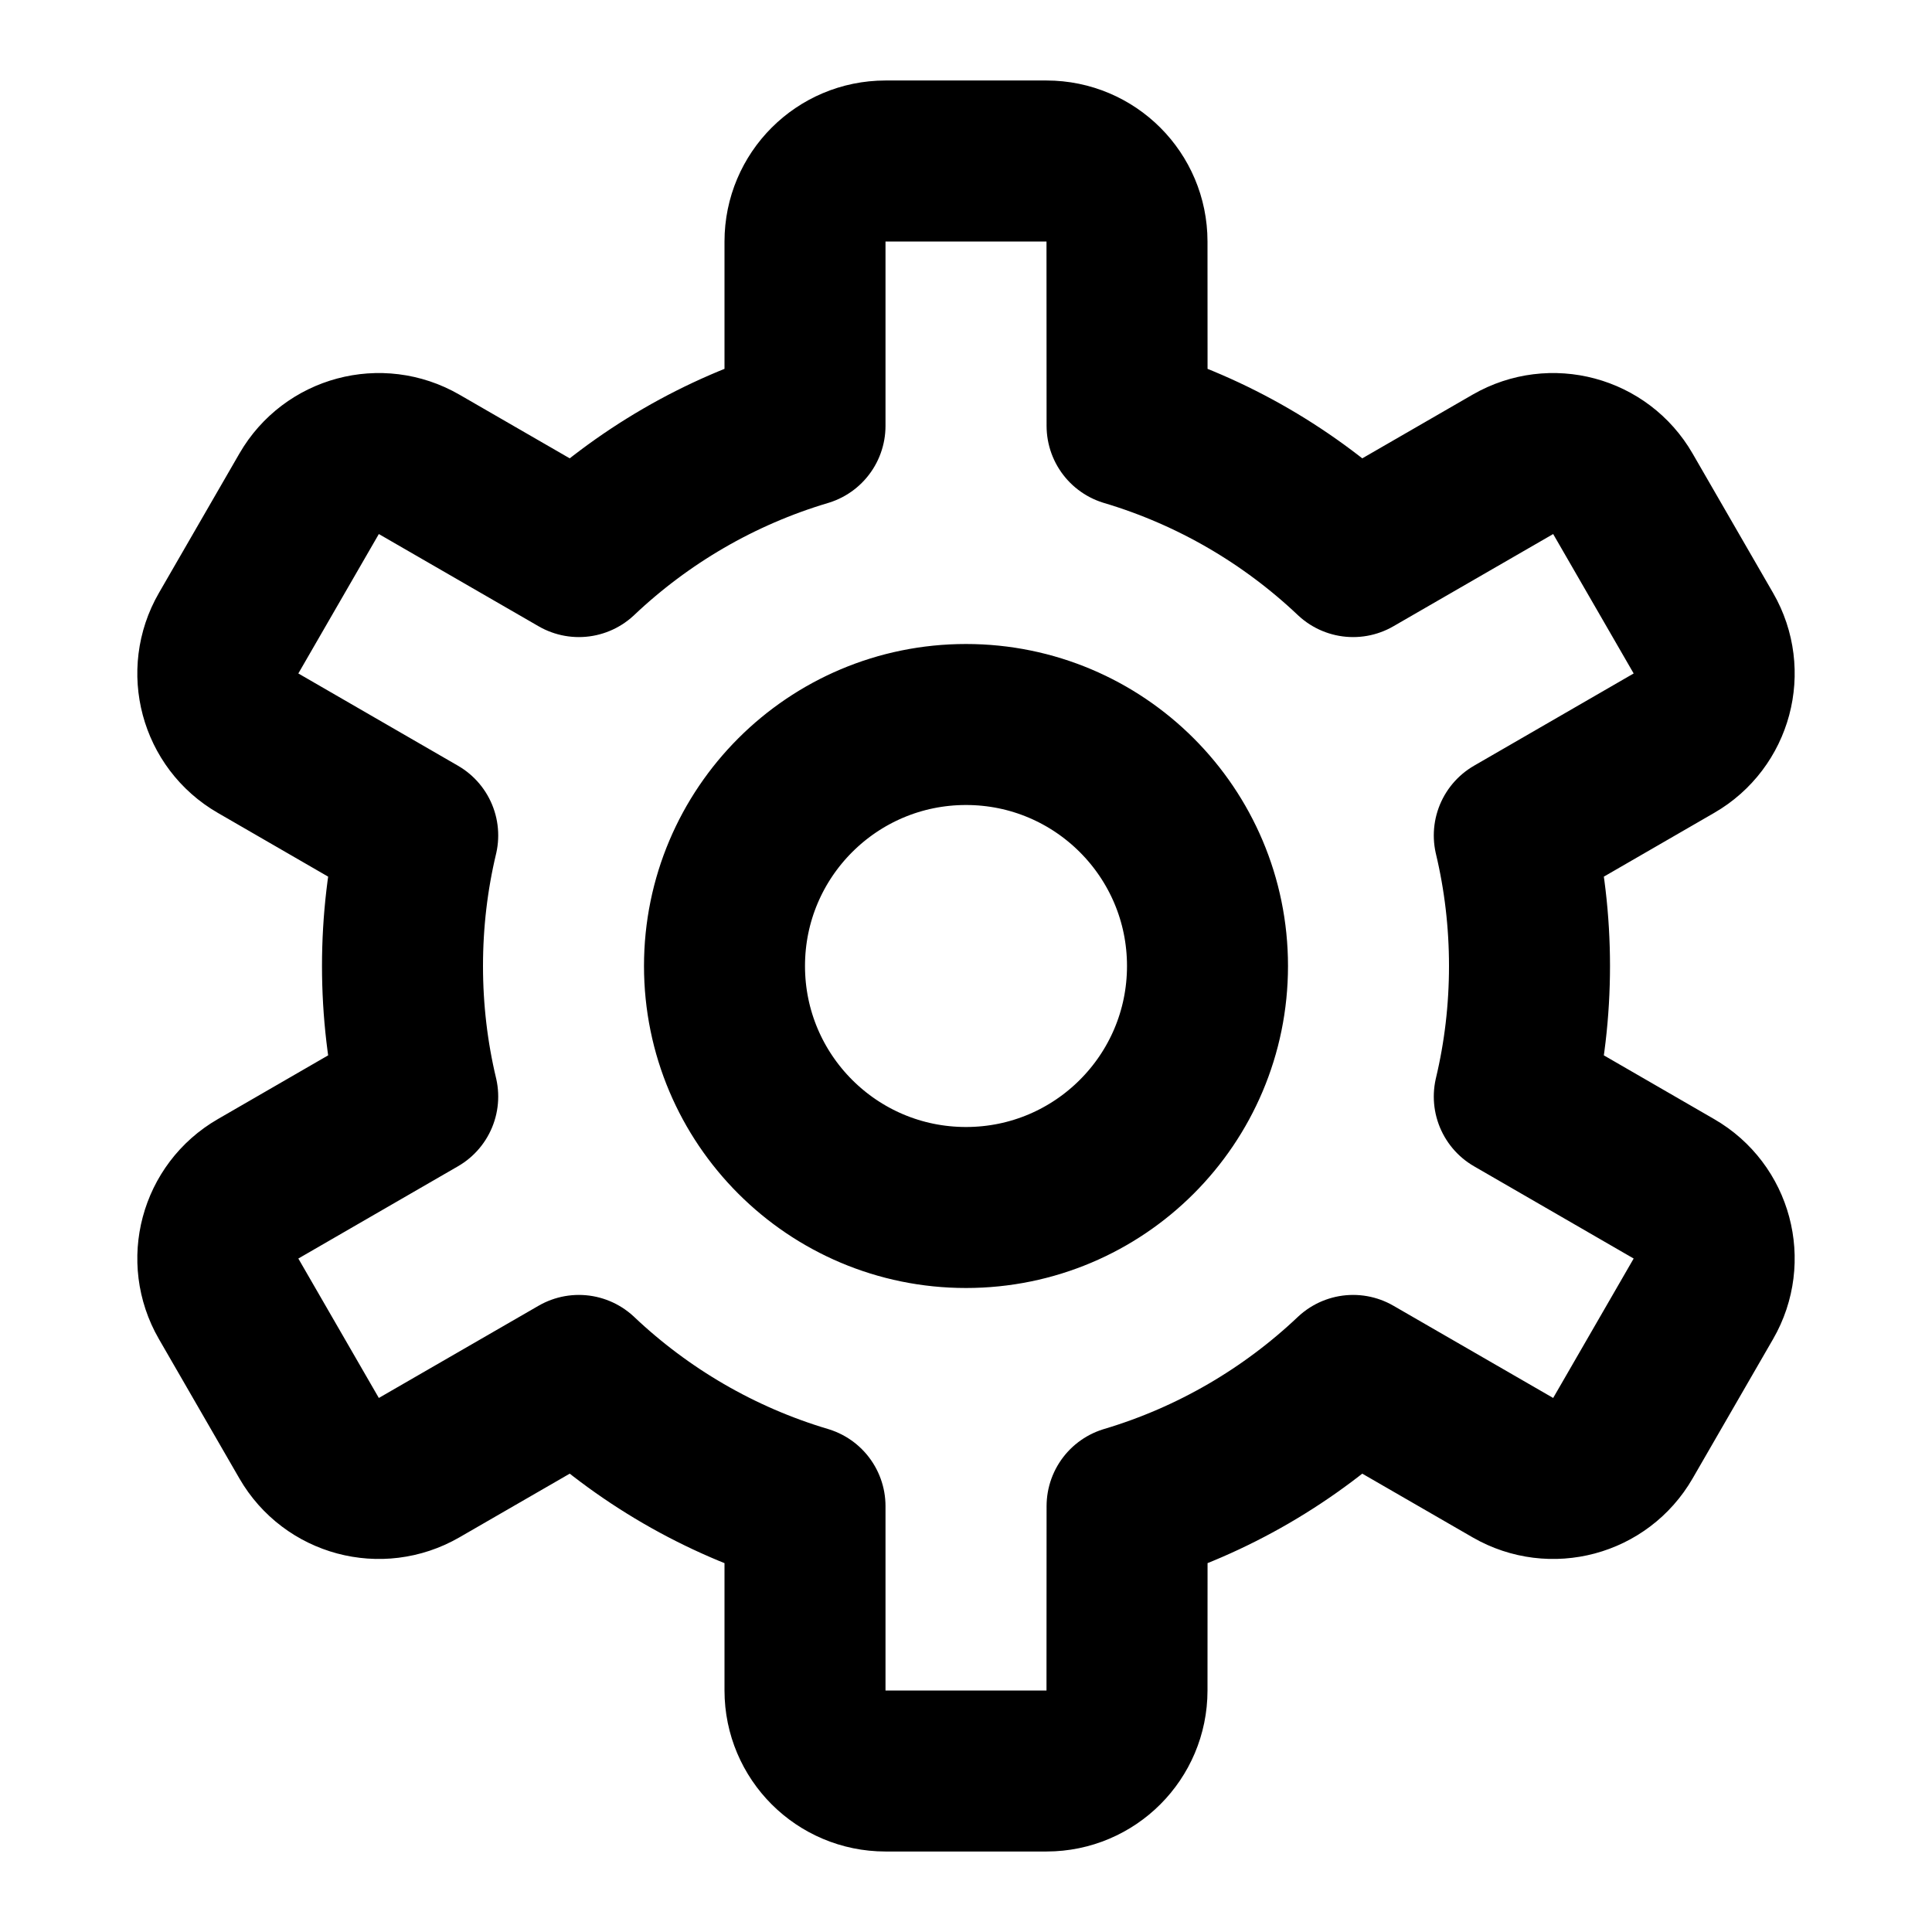
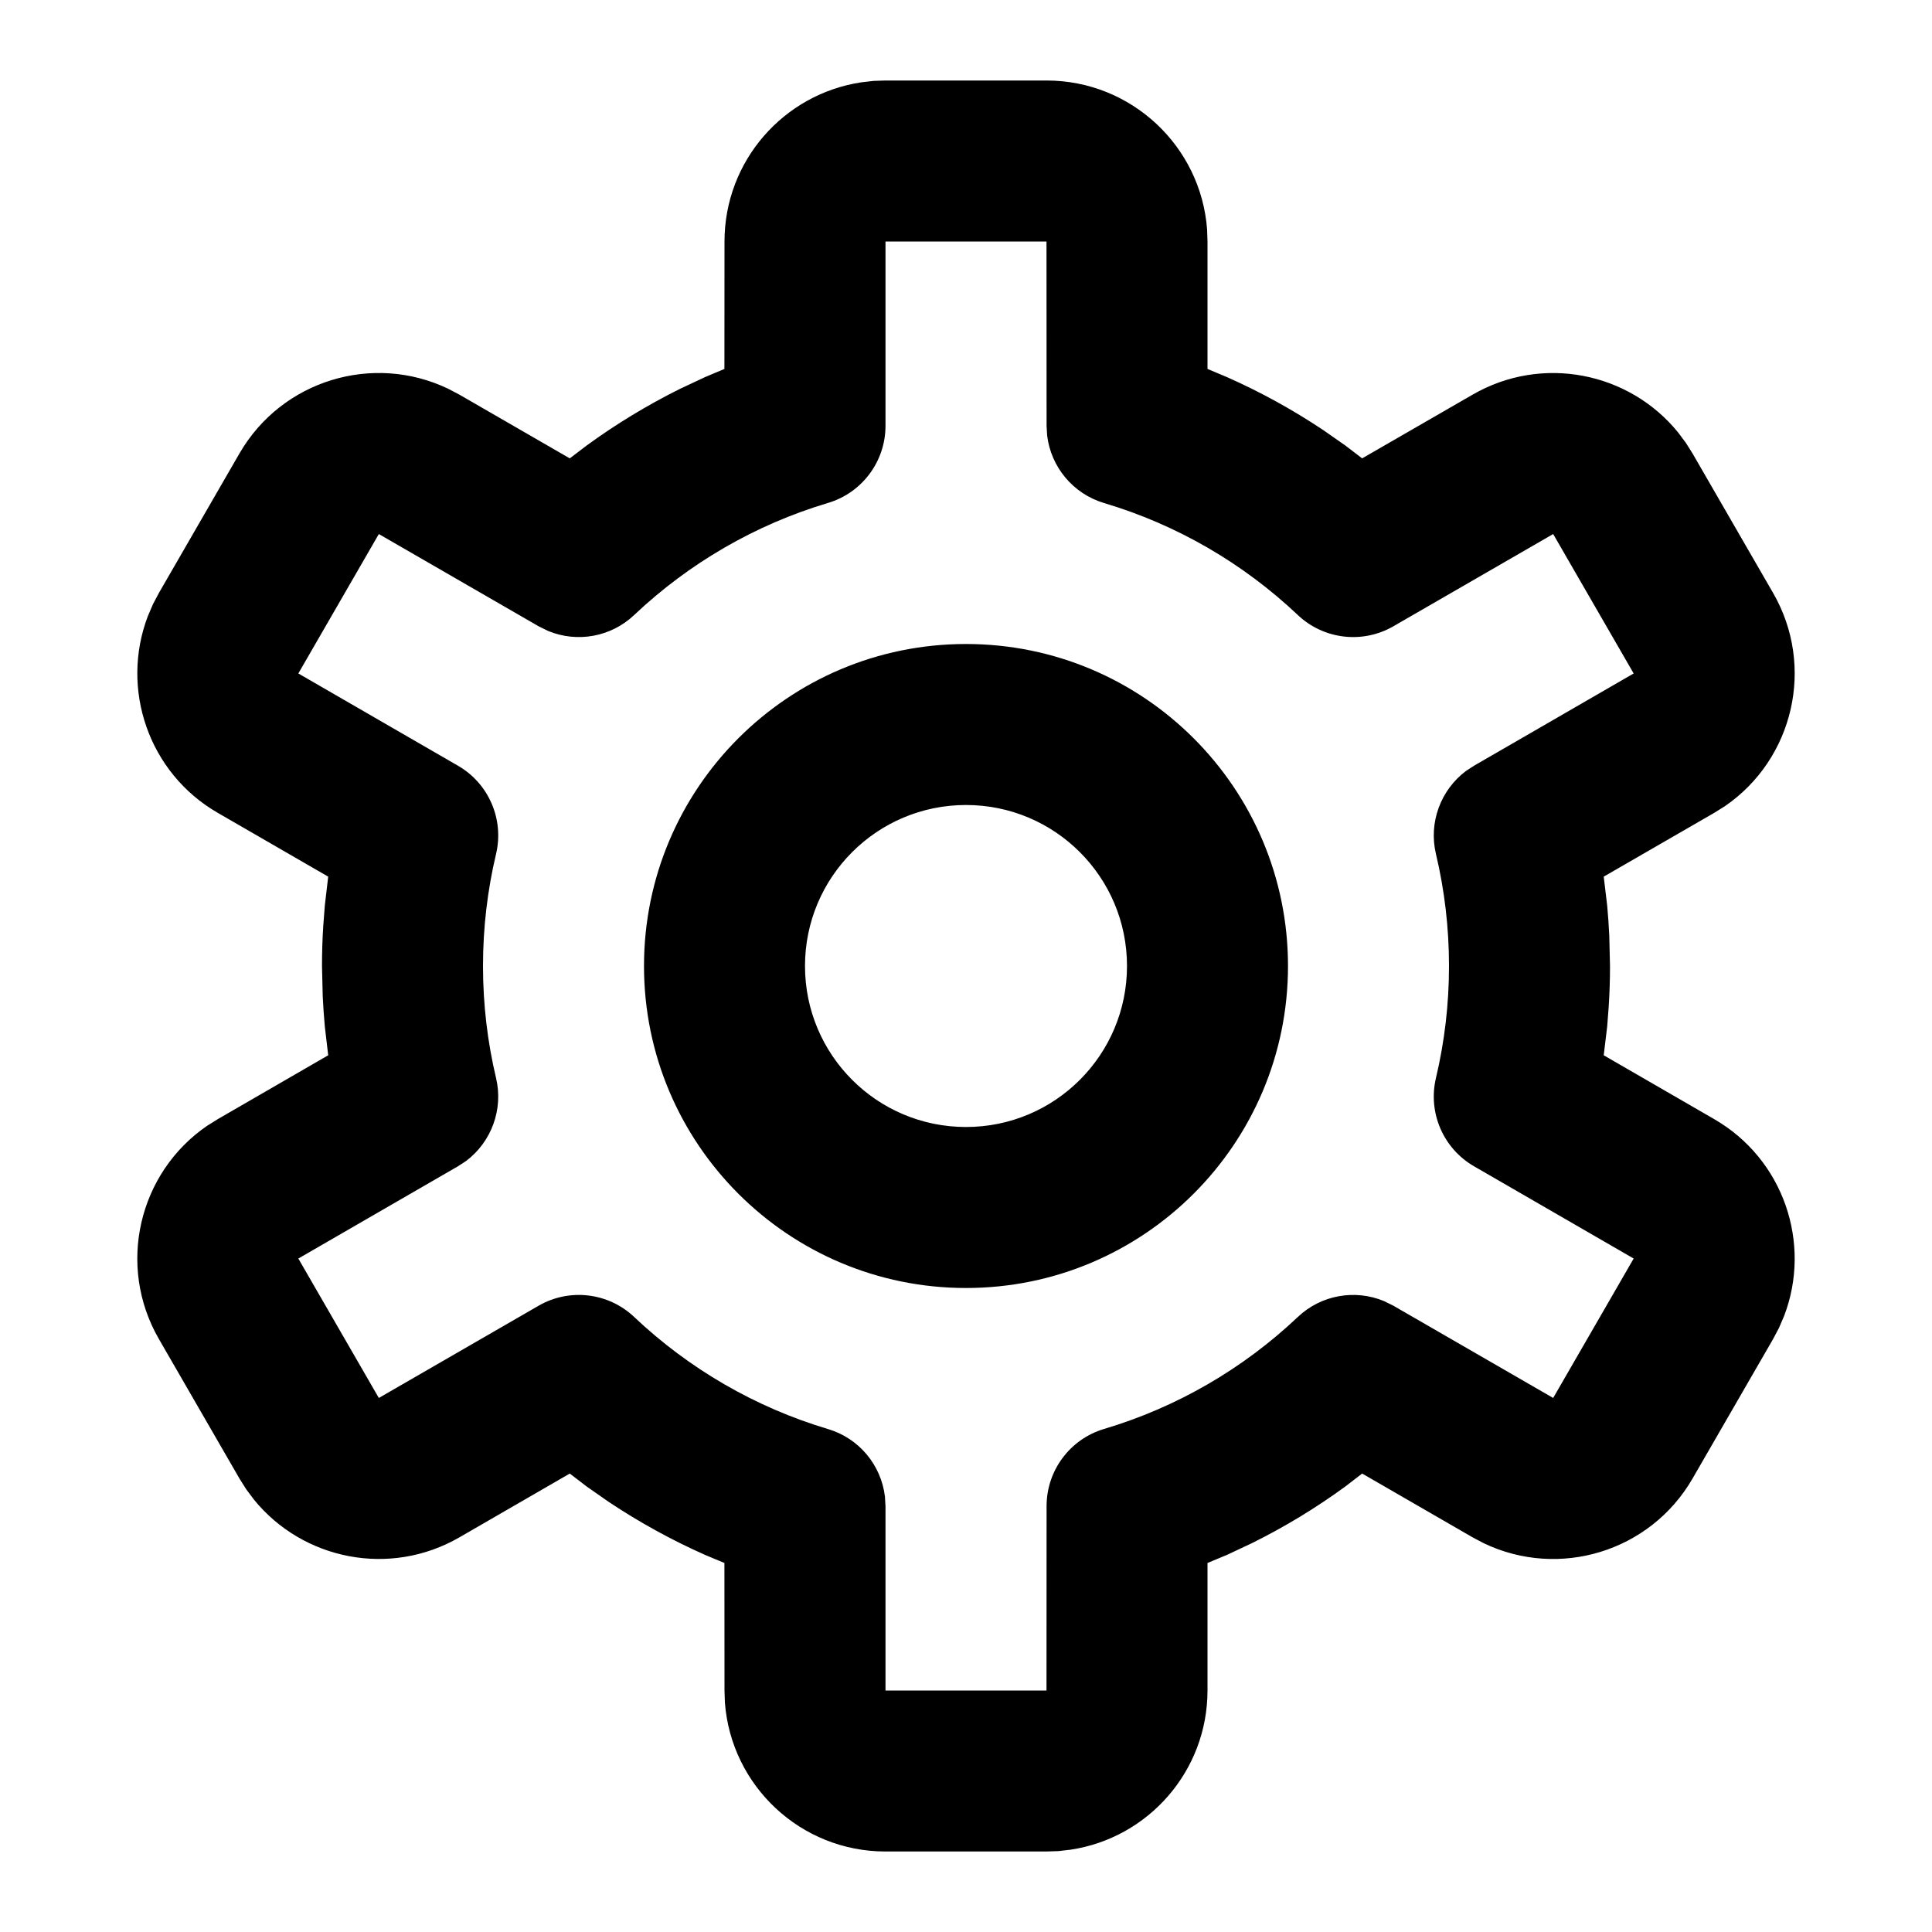
<svg xmlns="http://www.w3.org/2000/svg" width="24" height="24" viewBox="0 0 24 24">
-   <path fill="none" stroke="#000" stroke-linecap="round" stroke-linejoin="round" stroke-width="2" d="M13,2 C13.552,2 14,2.448 14,3 L14.001,5.29 C15.065,5.607 16.023,6.17 16.809,6.914 L18.794,5.768 C19.273,5.492 19.884,5.656 20.16,6.134 L21.16,7.866 C21.436,8.344 21.273,8.956 20.794,9.232 L18.811,10.378 C18.935,10.898 19,11.442 19,12 C19,12.558 18.935,13.102 18.811,13.622 L20.794,14.768 C21.273,15.044 21.436,15.656 21.16,16.134 L20.16,17.866 C19.884,18.344 19.273,18.508 18.794,18.232 L16.809,17.086 C16.023,17.83 15.065,18.393 14.001,18.71 L14,21 C14,21.552 13.552,22 13,22 L11,22 C10.448,22 10,21.552 10,21 L10,18.71 C8.935,18.393 7.977,17.83 7.191,17.086 L5.206,18.232 C4.727,18.508 4.116,18.344 3.84,17.866 L2.84,16.134 C2.564,15.656 2.727,15.044 3.206,14.768 L5.189,13.622 C5.065,13.102 5,12.558 5,12 C5,11.442 5.065,10.898 5.189,10.378 L3.206,9.232 C2.727,8.956 2.564,8.344 2.84,7.866 L3.84,6.134 C4.116,5.656 4.727,5.492 5.206,5.768 L7.191,6.914 C7.977,6.17 8.935,5.607 10,5.29 L10,3 C10,2.448 10.448,2 11,2 L13,2 Z M12,9 C10.343,9 9,10.343 9,12 C9,13.657 10.343,15 12,15 C13.657,15 15,13.657 15,12 C15,10.343 13.657,9 12,9 Z" />
+   <path d="M13,1 C14.054,1 14.918,1.816 14.995,2.85 L15,3 L15,4.583 L15.245,4.686 C15.66,4.87 16.057,5.089 16.434,5.34 L16.712,5.534 L16.921,5.694 L18.294,4.902 C19.157,4.404 20.237,4.622 20.846,5.372 L20.943,5.502 L21.026,5.634 L22.026,7.366 C22.552,8.277 22.28,9.43 21.427,10.015 L21.294,10.098 L19.922,10.89 L19.965,11.249 L19.98,11.436 L19.991,11.623 L20,12 C20,12.168 19.995,12.335 19.984,12.502 L19.965,12.751 L19.922,13.109 L21.294,13.902 C22.157,14.4 22.508,15.445 22.163,16.347 L22.099,16.496 L22.026,16.634 L21.026,18.366 C20.5,19.277 19.366,19.618 18.433,19.171 L18.294,19.098 L16.921,18.305 L16.712,18.466 C16.346,18.733 15.959,18.968 15.553,19.169 L15.245,19.314 L15,19.416 L15,21 C15,22.002 14.264,22.831 13.303,22.977 L13.149,22.995 L13,23 L11,23 C9.946,23 9.082,22.184 9.005,21.149 L9,21 L8.999,19.416 L8.755,19.314 C8.341,19.13 7.943,18.911 7.566,18.66 L7.288,18.466 L7.078,18.305 L5.706,19.098 C4.843,19.596 3.763,19.378 3.154,18.628 L3.057,18.498 L2.974,18.366 L1.974,16.634 C1.448,15.723 1.72,14.57 2.573,13.985 L2.706,13.902 L4.077,13.109 L4.035,12.751 L4.02,12.564 L4.009,12.377 L4,12 C4,11.832 4.005,11.665 4.016,11.498 L4.035,11.249 L4.077,10.89 L2.706,10.098 C1.843,9.6 1.492,8.555 1.837,7.653 L1.901,7.504 L1.974,7.366 L2.974,5.634 C3.5,4.723 4.634,4.382 5.567,4.829 L5.706,4.902 L7.078,5.694 L7.288,5.534 C7.654,5.267 8.042,5.032 8.448,4.83 L8.755,4.686 L8.999,4.583 L9,3 C9,1.998 9.736,1.169 10.697,1.023 L10.851,1.005 L11,1 L13,1 Z M13,3 L11,3 L11,5.29 C11,5.732 10.709,6.122 10.285,6.248 C9.384,6.517 8.56,6.995 7.878,7.64 C7.589,7.914 7.169,7.987 6.809,7.838 L6.691,7.78 L4.706,6.634 L3.706,8.366 L5.689,9.512 C6.072,9.733 6.264,10.179 6.162,10.609 C6.055,11.06 6,11.526 6,12 C6,12.474 6.055,12.94 6.162,13.391 C6.255,13.782 6.104,14.186 5.789,14.423 L5.689,14.488 L3.706,15.634 L4.706,17.366 L6.691,16.22 C7.074,15.999 7.557,16.056 7.878,16.36 C8.56,17.005 9.384,17.483 10.285,17.752 C10.671,17.866 10.946,18.199 10.993,18.591 L11,18.71 L11,21 L13,21 L13.001,18.71 C13.001,18.267 13.291,17.878 13.715,17.751 C14.616,17.483 15.44,17.005 16.122,16.36 C16.411,16.086 16.831,16.013 17.191,16.162 L17.309,16.22 L19.294,17.366 L20.294,15.634 L18.311,14.488 C17.928,14.267 17.736,13.821 17.838,13.391 C17.945,12.94 18,12.474 18,12 C18,11.526 17.945,11.06 17.838,10.609 C17.745,10.218 17.896,9.814 18.211,9.577 L18.311,9.512 L20.294,8.366 L19.294,6.634 L17.309,7.78 C16.926,8.001 16.443,7.944 16.122,7.64 C15.44,6.995 14.616,6.517 13.715,6.249 C13.33,6.134 13.055,5.801 13.008,5.41 L13.001,5.29 L13,3 Z M12,8 C14.209,8 16,9.791 16,12 C16,14.209 14.209,16 12,16 C9.791,16 8,14.209 8,12 C8,9.791 9.791,8 12,8 Z M12,10 C10.895,10 10,10.895 10,12 C10,13.105 10.895,14 12,14 C13.105,14 14,13.105 14,12 C14,10.895 13.105,10 12,10 Z" />
</svg>
